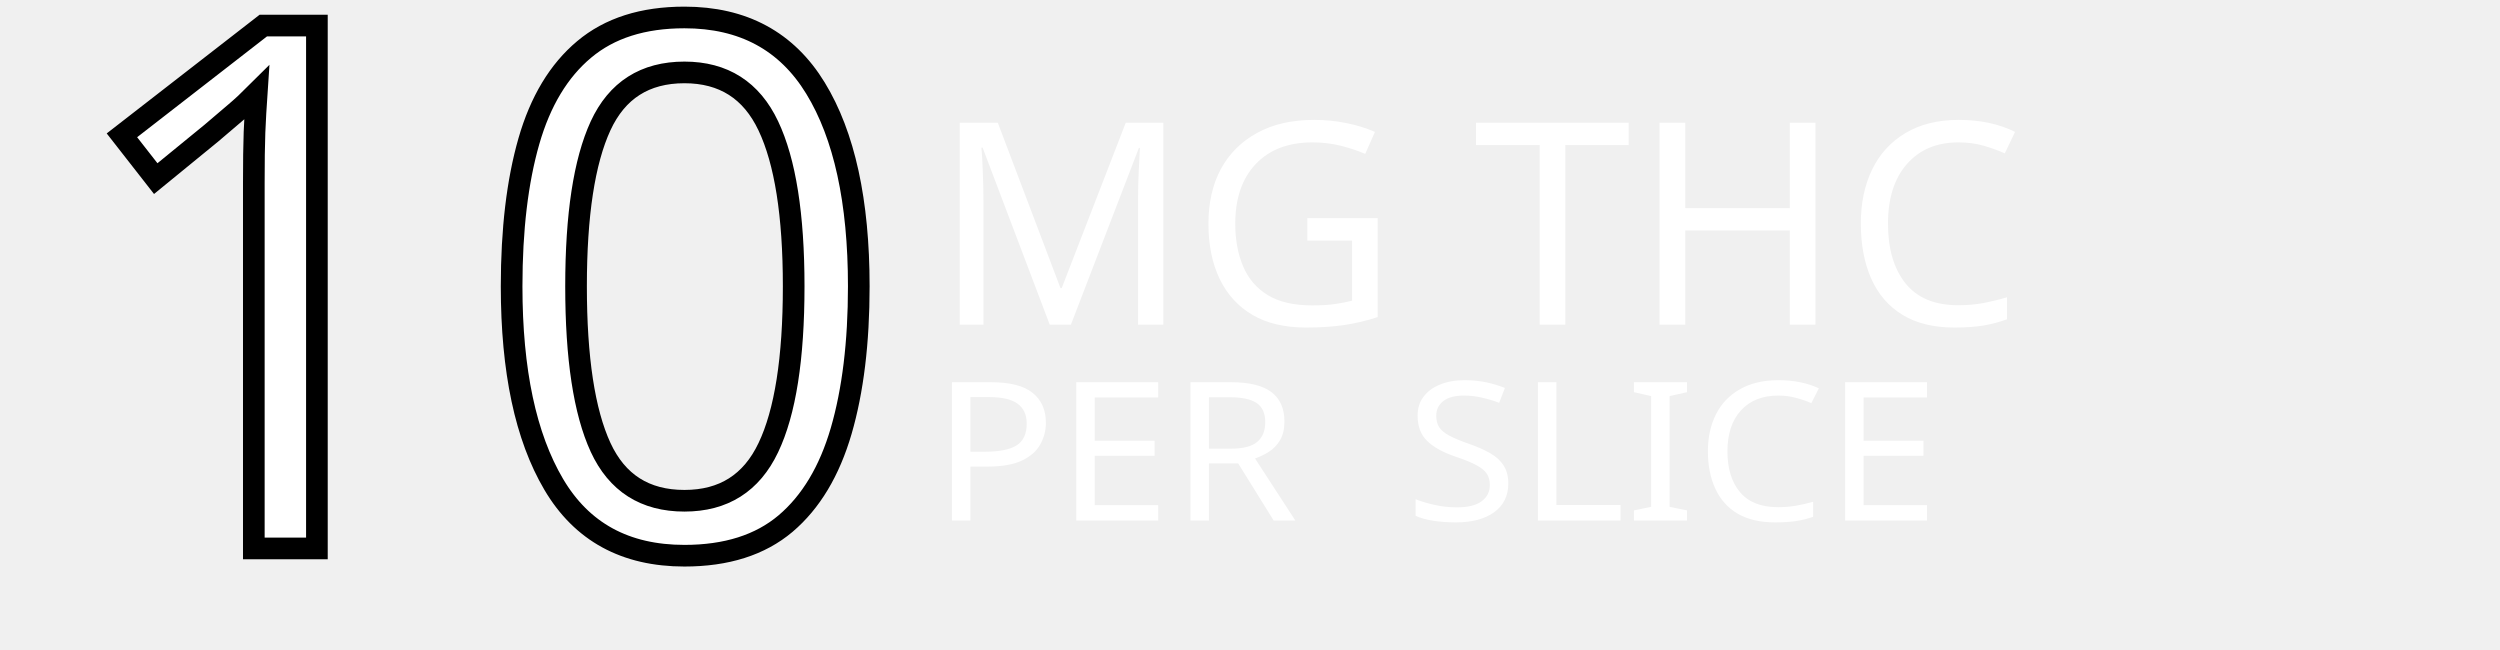
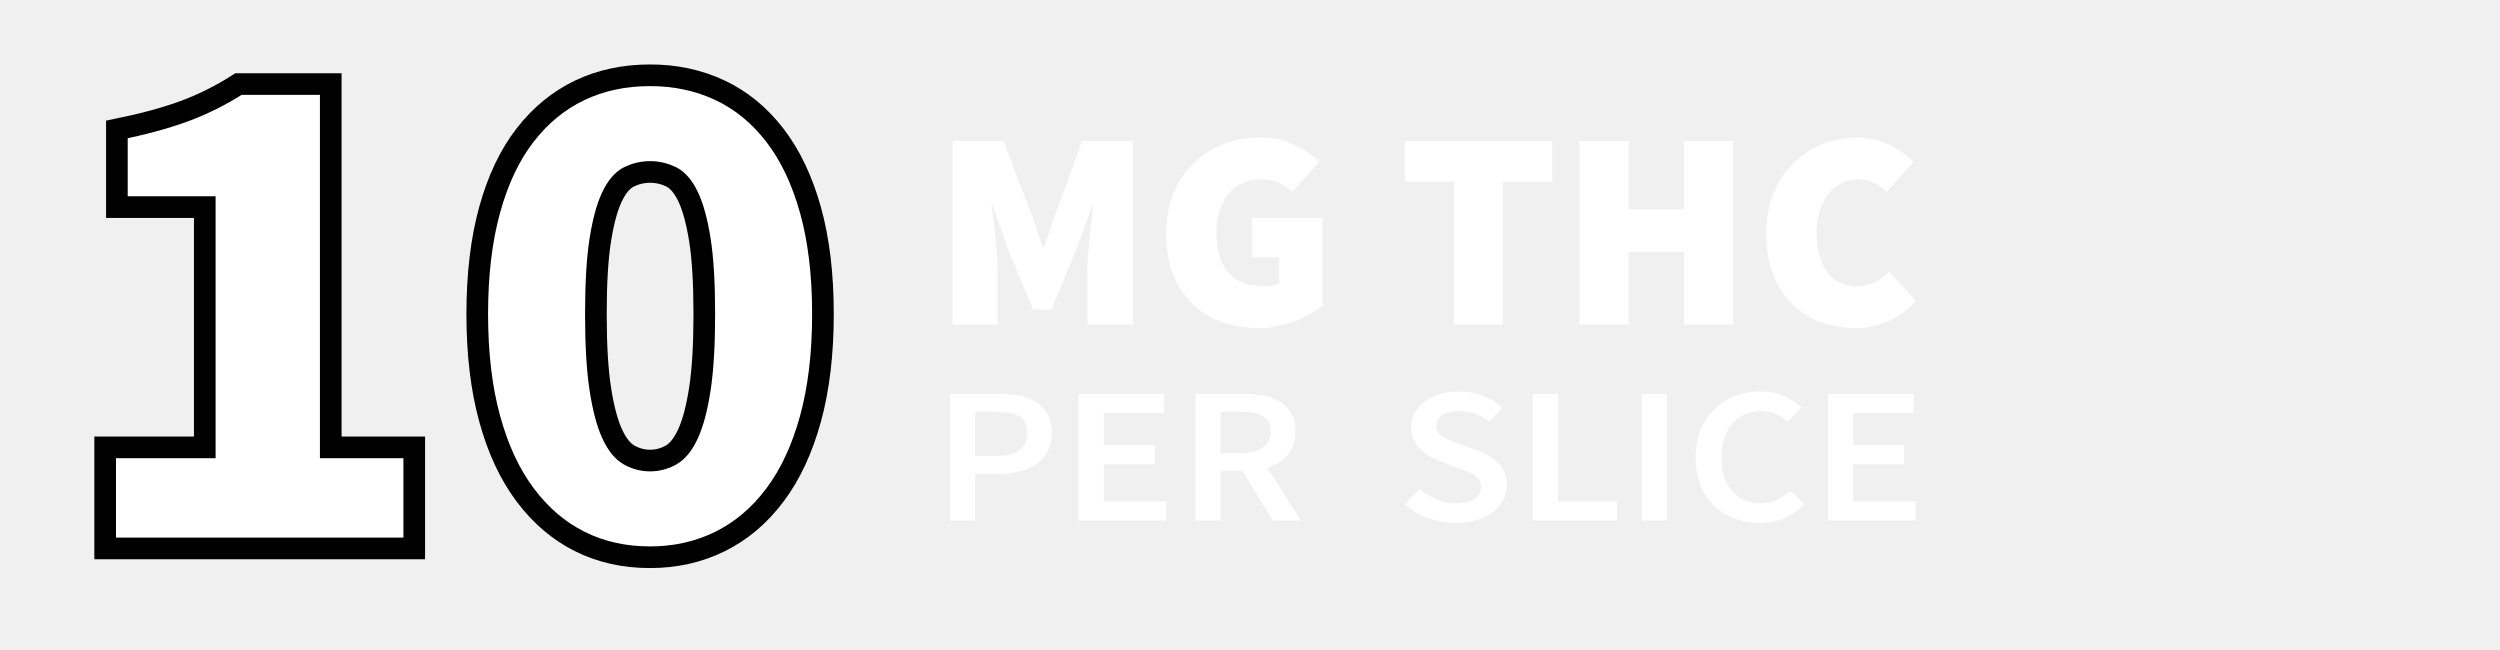
<svg xmlns="http://www.w3.org/2000/svg" version="1.1" id="Layer_1" x="0px" y="0px" width="231px" height="60px" viewBox="0 0 231 60" enable-background="new 0 0 231 60" xml:space="preserve">
-   <rect display="none" fill="#FF0000" width="231" height="60" />
-   <g id="Per_Wedge_5_" display="none">
-     <text transform="matrix(1.05 0 0 1 122.0781 29.9995)" display="inline" fill="#FFFFFF" font-family="'SourceSansPro-Black'" font-size="25.962" letter-spacing="0.952">MG THC</text>
-     <text transform="matrix(1 0 0 1 122.0723 47.9863)" display="inline" fill="#FFFFFF" font-family="'SourceSansPro-Semibold'" font-size="17.802">PER ORANGE</text>
-     <text transform="matrix(1 0 0 1 6.0322 50.5488)" display="inline" fill="#FFFFFF" stroke="#000000" stroke-width="2" stroke-linecap="round" stroke-miterlimit="10" font-family="'SourceSansPro-Black'" font-size="67.271">200</text>
+   <g enable-background="new    ">
+     <path fill="#FFFFFF" d="M88.021,13.023h4.696l2.69,7.052l0.95,2.769h0.105l0.95-2.769l2.585-7.052h4.695V30h-4.221v-5.015   c0-0.435,0.022-0.915,0.066-1.437c0.044-0.522,0.092-1.058,0.145-1.606c0.053-0.548,0.114-1.084,0.185-1.606   c0.07-0.522,0.132-0.992,0.185-1.41h-0.105l-1.425,3.97l-2.374,5.72H95.46l-2.374-5.72l-1.372-3.97h-0.106   c0.053,0.418,0.114,0.888,0.185,1.41c0.07,0.522,0.132,1.058,0.185,1.606s0.101,1.084,0.145,1.606   c0.043,0.522,0.066,1.001,0.066,1.437V30h-4.168V13.023z" />
+     <path fill="#FFFFFF" d="M107.753,21.642c0-1.428,0.229-2.694,0.686-3.8c0.457-1.105,1.082-2.038,1.873-2.795   c0.791-0.757,1.71-1.336,2.756-1.737c1.046-0.4,2.159-0.601,3.337-0.601c1.213,0,2.277,0.222,3.191,0.666   c0.914,0.444,1.68,0.971,2.295,1.58l-2.479,2.769c-0.423-0.366-0.85-0.648-1.28-0.849s-0.989-0.301-1.675-0.301   c-0.581,0-1.117,0.114-1.609,0.34c-0.493,0.227-0.923,0.548-1.292,0.966s-0.655,0.932-0.857,1.541   c-0.202,0.61-0.303,1.297-0.303,2.063c0,1.602,0.36,2.83,1.082,3.683c0.721,0.854,1.855,1.28,3.403,1.28   c0.246,0,0.488-0.026,0.726-0.078s0.435-0.131,0.594-0.235v-2.351h-2.533v-3.657h6.542v8.097c-0.317,0.261-0.69,0.518-1.122,0.771   c-0.431,0.252-0.896,0.475-1.397,0.666s-1.042,0.348-1.622,0.47c-0.58,0.122-1.17,0.183-1.768,0.183   c-1.179,0-2.287-0.179-3.324-0.536c-1.038-0.356-1.943-0.896-2.717-1.619c-0.774-0.723-1.385-1.628-1.833-2.716   C107.978,24.354,107.753,23.087,107.753,21.642z" />
+     <path fill="#FFFFFF" d="M134.344,16.784h-4.537v-3.761h13.611v3.761h-4.537V30h-4.537V16.784z" />
+     <path fill="#FFFFFF" d="M145.951,13.023h4.537v6.321h5.117v-6.321h4.538V30h-4.538v-6.739h-5.117V30h-4.537V13.023z" />
+     <path fill="#FFFFFF" d="M163.203,21.642c0-1.428,0.229-2.694,0.686-3.8c0.457-1.105,1.072-2.038,1.848-2.795   c0.773-0.757,1.666-1.336,2.677-1.737c1.011-0.4,2.071-0.601,3.179-0.601c1.09,0,2.08,0.222,2.968,0.666   c0.888,0.444,1.64,0.971,2.256,1.58l-2.479,2.769c-0.422-0.366-0.836-0.648-1.24-0.849s-0.889-0.301-1.451-0.301   c-0.51,0-0.998,0.114-1.464,0.34c-0.466,0.227-0.87,0.548-1.214,0.966c-0.342,0.418-0.615,0.932-0.817,1.541   c-0.202,0.61-0.304,1.297-0.304,2.063c0,1.602,0.339,2.83,1.016,3.683c0.678,0.854,1.57,1.28,2.678,1.28   c0.668,0,1.244-0.126,1.729-0.378c0.482-0.252,0.91-0.579,1.279-0.979l2.479,2.716c-0.739,0.835-1.583,1.462-2.532,1.88   c-0.95,0.418-1.953,0.627-3.008,0.627c-1.125,0-2.189-0.179-3.191-0.536c-1.003-0.356-1.883-0.896-2.639-1.619   s-1.354-1.628-1.793-2.716C163.423,24.354,163.203,23.087,163.203,21.642z" />
  </g>
-   <g id="Per_Wedge_6_">
-     <text transform="matrix(1.01 0 0 1 86.1221 29.9995)" fill="#FFFFFF" font-family="'SourceSansPro-Black'" font-size="26.119">MG THC</text>
-     <text transform="matrix(1.06 0 0 1 86.123 48.0977)" fill="#FFFFFF" font-family="'SourceSansPro-Semibold'" font-size="17.91">PER  SLICE</text>
-     <text transform="matrix(1 0 0 1 5.25 50.6758)" fill="#FFFFFF" stroke="#000000" stroke-width="2" stroke-linecap="round" stroke-miterlimit="10" font-family="'SourceSansPro-Black'" font-size="67.678">10</text>
+   <g enable-background="new    ">
+     <path fill="#FFFFFF" d="M87.788,36.385h4.413c0.722,0,1.387,0.06,1.996,0.179c0.608,0.12,1.133,0.323,1.575,0.608   c0.441,0.287,0.789,0.66,1.043,1.12s0.381,1.03,0.381,1.71c0,0.645-0.127,1.207-0.381,1.684c-0.254,0.479-0.605,0.875-1.053,1.191   c-0.448,0.316-0.977,0.549-1.585,0.698s-1.267,0.224-1.976,0.224h-2.086v4.299h-2.327V36.385z M92.021,42.134   c1.926,0,2.889-0.71,2.889-2.132c0-0.74-0.241-1.25-0.722-1.531c-0.481-0.28-1.204-0.42-2.167-0.42h-1.906v4.083H92.021z" />
+     <path fill="#FFFFFF" d="M99.663,36.385h7.903v1.755h-5.577v2.991h4.714v1.755h-4.714v3.456h5.777v1.756h-8.104V36.385z" />
+     <path fill="#FFFFFF" d="M117.615,48.098l-2.828-4.585h-2.006v4.585h-2.327V36.385h4.433c0.682,0,1.317,0.06,1.905,0.179   c0.588,0.12,1.097,0.313,1.525,0.582c0.428,0.269,0.765,0.624,1.012,1.065c0.248,0.442,0.371,0.992,0.371,1.648   c0,0.895-0.236,1.617-0.711,2.167c-0.476,0.55-1.107,0.943-1.896,1.182l3.129,4.89H117.615z M112.781,41.865h1.866   c0.896,0,1.582-0.168,2.056-0.502s0.712-0.836,0.712-1.504c0-0.681-0.237-1.152-0.712-1.415s-1.161-0.394-2.056-0.394h-1.866   V41.865z" />
+     <path fill="#FFFFFF" d="M131.155,45.178c0.468,0.395,1.003,0.715,1.604,0.959s1.203,0.367,1.805,0.367   c0.75,0,1.318-0.137,1.705-0.412c0.389-0.274,0.582-0.639,0.582-1.093c0-0.238-0.05-0.441-0.15-0.608   c-0.1-0.168-0.24-0.314-0.421-0.439s-0.395-0.242-0.642-0.35c-0.248-0.107-0.519-0.215-0.812-0.322l-1.806-0.697   c-0.321-0.119-0.639-0.27-0.952-0.448c-0.314-0.179-0.6-0.394-0.854-0.646c-0.254-0.25-0.458-0.543-0.611-0.877   c-0.154-0.334-0.23-0.717-0.23-1.146c0-0.465,0.109-0.898,0.33-1.299c0.221-0.399,0.525-0.748,0.913-1.047s0.853-0.531,1.395-0.699   c0.542-0.166,1.134-0.25,1.774-0.25c0.763,0,1.498,0.134,2.207,0.402c0.709,0.27,1.316,0.631,1.826,1.084l-1.184,1.325   c-0.429-0.311-0.87-0.556-1.324-0.734c-0.455-0.179-0.963-0.269-1.525-0.269c-0.628,0-1.129,0.123-1.504,0.367   s-0.562,0.582-0.562,1.012c0,0.227,0.057,0.421,0.171,0.582c0.113,0.162,0.268,0.305,0.461,0.43s0.418,0.239,0.672,0.341   s0.515,0.2,0.782,0.296l1.786,0.662c0.387,0.143,0.742,0.311,1.062,0.502c0.32,0.19,0.598,0.412,0.832,0.662   c0.234,0.251,0.418,0.541,0.553,0.869c0.133,0.328,0.199,0.707,0.199,1.137c0,0.479-0.106,0.926-0.32,1.344   s-0.525,0.785-0.933,1.102c-0.408,0.316-0.903,0.566-1.484,0.752c-0.582,0.185-1.241,0.277-1.976,0.277   c-0.883,0-1.735-0.149-2.559-0.447c-0.822-0.299-1.547-0.723-2.176-1.271L131.155,45.178z" />
+     <path fill="#FFFFFF" d="M141.626,36.385h2.327v9.957h5.455v1.756h-7.782V36.385z" />
+     <path fill="#FFFFFF" d="M151.695,36.385h2.327v11.713h-2.327V36.385z" />
+     <path fill="#FFFFFF" d="M156.67,42.277c0-0.955,0.158-1.812,0.472-2.57c0.314-0.758,0.745-1.4,1.294-1.926s1.189-0.925,1.926-1.199   c0.735-0.275,1.524-0.412,2.367-0.412c0.803,0,1.521,0.148,2.156,0.447s1.16,0.645,1.574,1.039l-1.304,1.289   c-0.335-0.298-0.692-0.533-1.073-0.707c-0.381-0.173-0.826-0.26-1.334-0.26c-0.549,0-1.047,0.099-1.494,0.295   c-0.448,0.197-0.836,0.479-1.164,0.842c-0.327,0.365-0.581,0.81-0.762,1.335c-0.18,0.525-0.271,1.116-0.271,1.772   c0,1.338,0.323,2.386,0.973,3.144c0.648,0.759,1.528,1.138,2.638,1.138c0.588,0,1.1-0.102,1.535-0.305   c0.434-0.203,0.838-0.489,1.213-0.859l1.305,1.271c-0.535,0.549-1.145,0.971-1.826,1.263s-1.438,0.438-2.267,0.438   c-0.843,0-1.624-0.131-2.347-0.395c-0.723-0.262-1.352-0.65-1.886-1.164c-0.535-0.513-0.956-1.146-1.264-1.898   C156.824,44.104,156.67,43.244,156.67,42.277z" />
+     <path fill="#FFFFFF" d="M168.906,36.385h7.903v1.755h-5.577v2.991h4.715v1.755h-4.715v3.456h5.777v1.756h-8.104V36.385z" />
+   </g>
+   <g enable-background="new    ">
+     <path fill="#FFFFFF" stroke="#000000" stroke-width="2" stroke-linecap="round" stroke-miterlimit="10" d="M9.717,41.336h9.204   V19.138H10.8v-7.174c2.436-0.496,4.511-1.06,6.226-1.692c1.714-0.631,3.384-1.465,5.008-2.504h8.527v33.568h7.715v9.34H9.717   V41.336z" />
+     <path fill="#FFFFFF" stroke="#000000" stroke-width="2" stroke-linecap="round" stroke-miterlimit="10" d="M60.068,51.488   c-2.392,0-4.558-0.485-6.497-1.455c-1.94-0.97-3.621-2.403-5.042-4.298c-1.421-1.896-2.516-4.24-3.282-7.038   c-0.768-2.798-1.15-6.023-1.15-9.679c0-3.654,0.383-6.869,1.15-9.644c0.767-2.775,1.861-5.076,3.282-6.903s3.102-3.203,5.042-4.128   c1.939-0.924,4.105-1.387,6.497-1.387c2.346,0,4.5,0.463,6.463,1.387c1.962,0.925,3.654,2.312,5.076,4.162   c1.421,1.851,2.515,4.152,3.282,6.903c0.767,2.752,1.151,5.956,1.151,9.61c0,3.655-0.384,6.881-1.151,9.679   c-0.768,2.798-1.861,5.143-3.282,7.038c-1.421,1.895-3.113,3.328-5.076,4.298C64.569,51.003,62.414,51.488,60.068,51.488z    M60.068,42.555c0.677,0,1.32-0.17,1.929-0.508c0.609-0.339,1.139-1.004,1.591-1.996c0.45-0.992,0.812-2.369,1.083-4.129   c0.271-1.76,0.406-4.061,0.406-6.903c0-2.842-0.135-5.12-0.406-6.835c-0.271-1.714-0.632-3.046-1.083-3.993   c-0.452-0.947-0.981-1.567-1.591-1.861c-0.609-0.293-1.252-0.44-1.929-0.44s-1.32,0.147-1.929,0.44   c-0.609,0.294-1.14,0.914-1.59,1.861c-0.452,0.947-0.812,2.279-1.083,3.993c-0.271,1.715-0.406,3.993-0.406,6.835   c0,2.843,0.136,5.144,0.406,6.903s0.631,3.137,1.083,4.129c0.45,0.992,0.981,1.657,1.59,1.996   C58.749,42.385,59.392,42.555,60.068,42.555z" />
  </g>
</svg>
